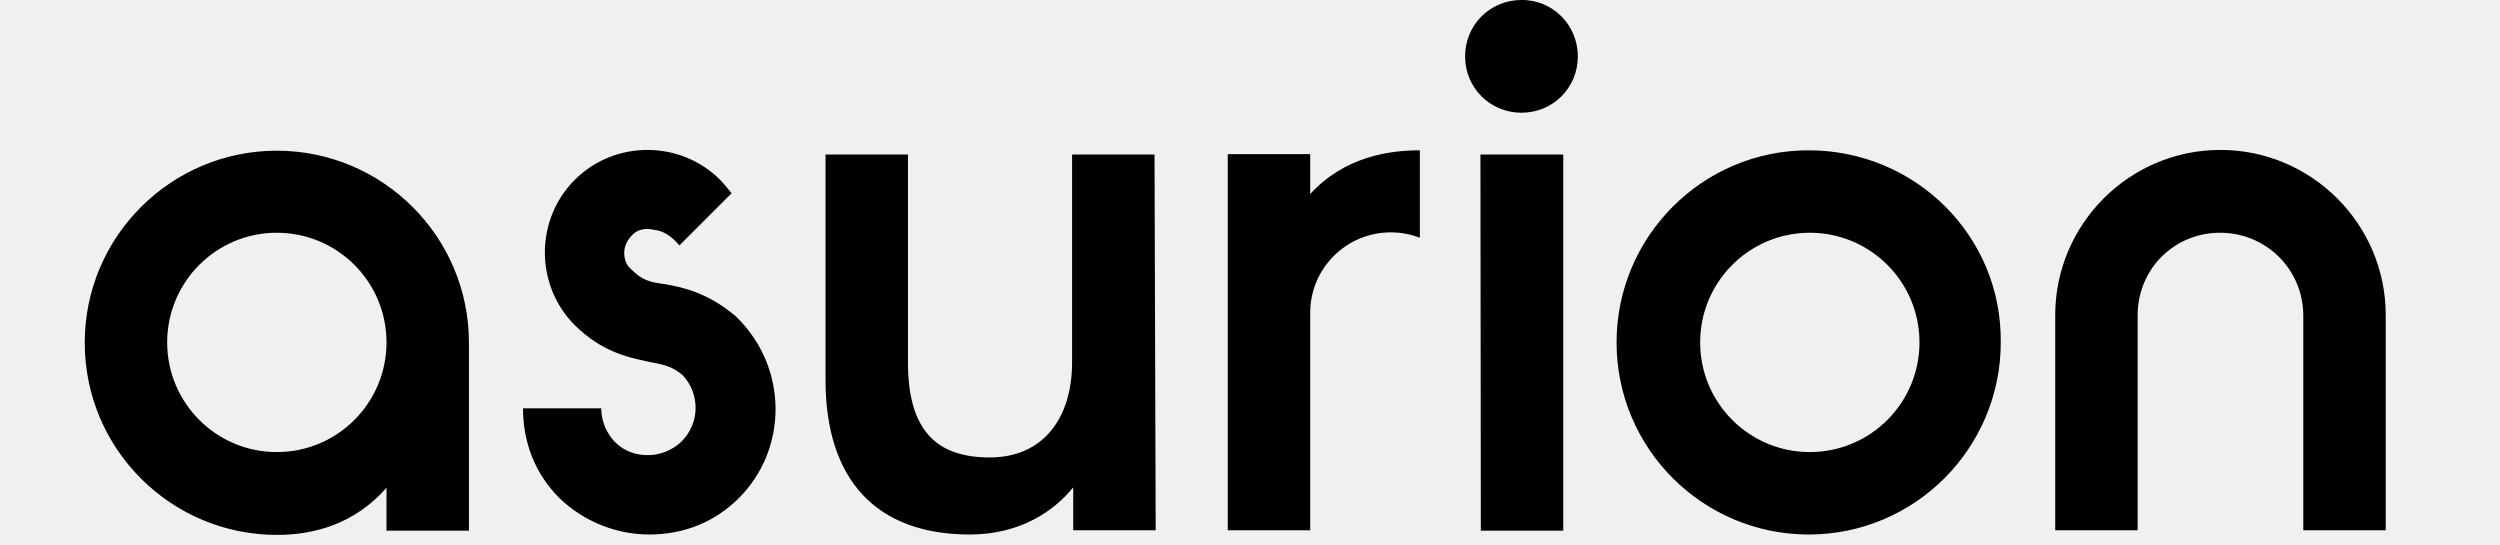
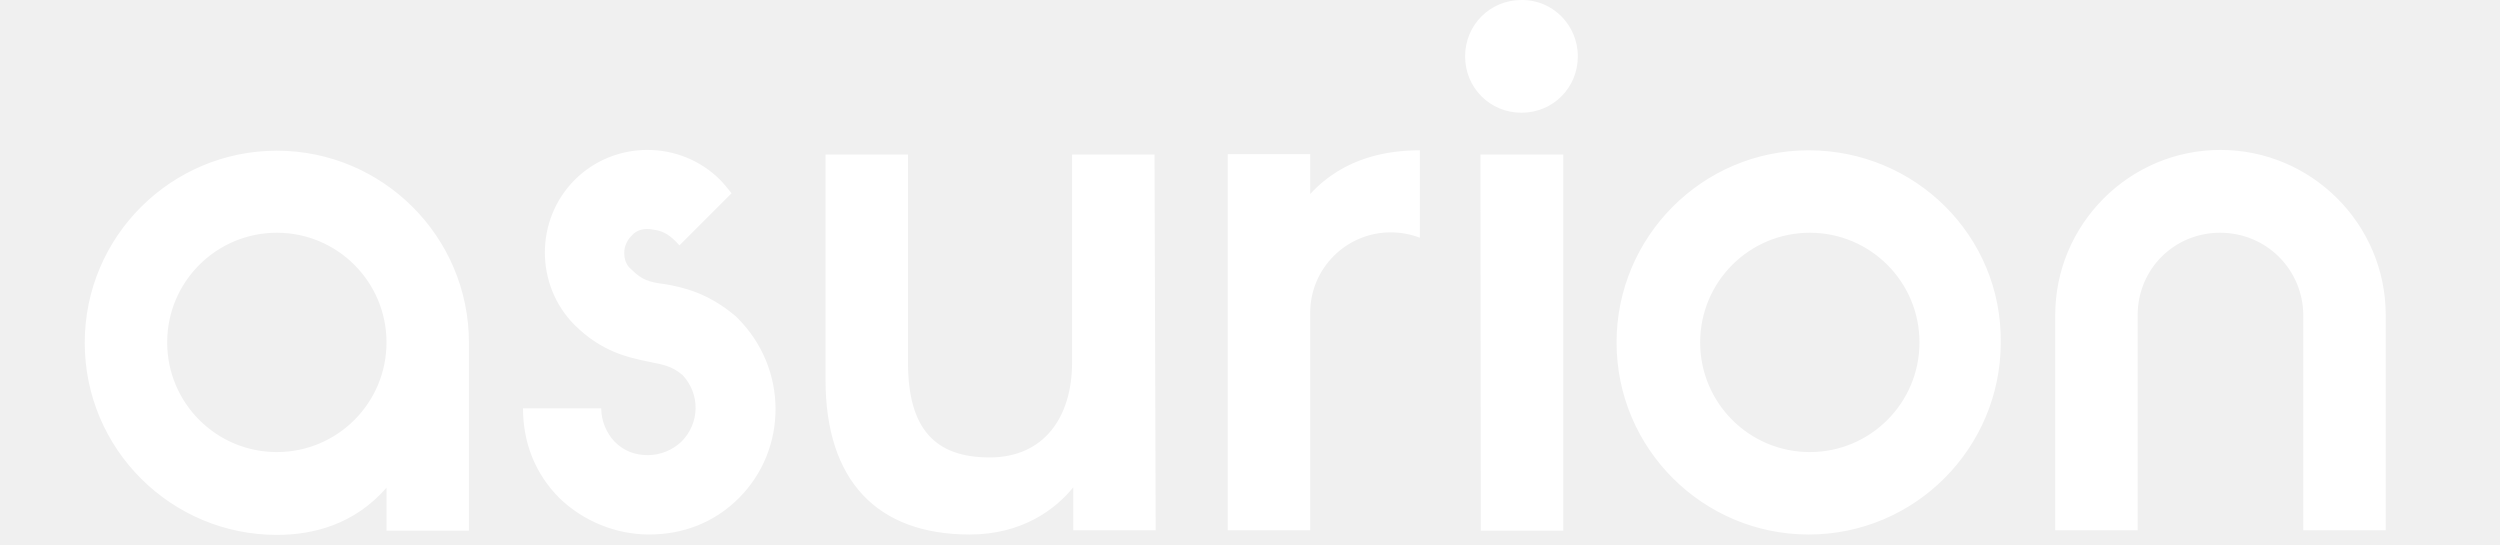
<svg xmlns="http://www.w3.org/2000/svg" version="1.1" id="layer" x="0px" y="0px" viewBox="0 0 652 142.1" style="enable-background:new 0 0 652 142.1;" xml:space="preserve">
-   <path d="M301.1,40.3h-21.5v54.2c0,14.4-7.4,24.8-21.5,24.8c-14.2,0-21.3-7.4-21.3-24.8V40.3h-21.5v58.8c0,26.2,13.4,40.3,37.6,40.3  c13.6,0,22.3-6.5,27-12.3v11.2h21.5L301.1,40.3L301.1,40.3z M471.7,39.2c-27.8,0-50.1,22.6-50.1,50.1c0,27.8,22.6,50.1,50.1,50.1  c27.8,0,50.1-22.6,50.1-50.1C522.1,61.5,499.5,39.2,471.7,39.2z M500.6,89.3c0,15.8-12.8,28.6-28.6,28.6  c-15.8,0-28.6-12.8-28.6-28.6c0-15.8,12.8-28.6,28.6-28.6S500.6,73.5,500.6,89.3z M370.3,39.2c-7.9,0-19.6,1.6-28.6,11.4V40.2h-21.5  v98.1h21.5V81.6c0-11.7,9.5-21,21-21c2.7,0,5.2,0.5,7.6,1.4V39.2z M192.7,129.9c-6.3,6.3-14.4,9.5-23.4,9.5  c-8.7,0-17.2-3.5-23.4-9.5c-6.3-6.3-9.5-14.4-9.5-23.4h20.4c0,3.3,1.4,6.5,3.5,8.7c2.5,2.5,5.4,3.5,8.7,3.5s6.5-1.4,8.7-3.5  c4.9-4.9,4.9-12.5,0.3-17.4c-3-2.5-5.2-2.7-9-3.5c-5.2-1.1-12-2.5-19.1-9.5c-10.4-10.4-10.4-27.5,0-37.9s27.5-10.4,37.9,0  c1.1,1.1,1.9,2.2,3,3.5L177.2,64c-2.2-2.5-4.1-3.8-6.8-4.1c-2.2-0.5-4.4,0-5.7,1.6c-1.1,1.1-1.9,2.7-1.9,4.4s0.5,3.3,1.9,4.4  c2.7,2.7,4.6,3.3,8.7,3.8c4.6,0.8,11.2,2.2,18.5,8.4l0.5,0.5C205.5,96.1,205.5,117.1,192.7,129.9z M100.8,138.4h21.5v-49  c0-27.8-22.6-50.1-50.1-50.1S22.1,61.6,22.1,89.4s22.6,50.1,50.1,50.1c9.5,0,20.2-2.7,28.6-12.3V138.4z M72.2,117.9  c-15.8,0-28.6-12.8-28.6-28.6c0-15.8,12.8-28.6,28.6-28.6s28.6,12.8,28.6,28.6C100.8,105.1,88,117.9,72.2,117.9z M579,60.7  c-12,0-21.5,9.5-21.5,21.5v56.1H536V82.2c0-23.7,19.3-43.1,43.1-43.1c23.7,0,43.1,19.3,43.1,43.1v56.1h-21.5V82.2  C600.6,70.2,591,60.7,579,60.7z M386.1,40.3h11.2h10.4v98.1h-21.5L386.1,40.3L386.1,40.3z M411.5,14.7c0,8.2-6.5,14.7-14.7,14.7  s-14.7-6.5-14.7-14.7S388.6,0,396.8,0C404.9-0.1,411.5,6.5,411.5,14.7z" />
+   <style type="text/css">
+ 	.st0{fill:#FFFFFF;}
+ </style>
+   <path class="st0" d="M301.1,40.3h-21.5v54.2c0,14.4-7.4,24.8-21.5,24.8c-14.2,0-21.3-7.4-21.3-24.8V40.3h-21.5v58.8  c0,26.2,13.4,40.3,37.6,40.3c13.6,0,22.3-6.5,27-12.3v11.2h21.5L301.1,40.3L301.1,40.3z M471.7,39.2c-27.8,0-50.1,22.6-50.1,50.1  c0,27.8,22.6,50.1,50.1,50.1c27.8,0,50.1-22.6,50.1-50.1C522.1,61.5,499.5,39.2,471.7,39.2z M500.6,89.3c0,15.8-12.8,28.6-28.6,28.6  c-15.8,0-28.6-12.8-28.6-28.6s12.8-28.6,28.6-28.6S500.6,73.5,500.6,89.3z M370.3,39.2c-7.9,0-19.6,1.6-28.6,11.4V40.2h-21.5v98.1  h21.5V81.6c0-11.7,9.5-21,21-21c2.7,0,5.2,0.5,7.6,1.4V39.2z M192.7,129.9c-6.3,6.3-14.4,9.5-23.4,9.5c-8.7,0-17.2-3.5-23.4-9.5  c-6.3-6.3-9.5-14.4-9.5-23.4h20.4c0,3.3,1.4,6.5,3.5,8.7c2.5,2.5,5.4,3.5,8.7,3.5s6.5-1.4,8.7-3.5c4.9-4.9,4.9-12.5,0.3-17.4  c-3-2.5-5.2-2.7-9-3.5c-5.2-1.1-12-2.5-19.1-9.5c-10.4-10.4-10.4-27.5,0-37.9s27.5-10.4,37.9,0c1.1,1.1,1.9,2.2,3,3.5L177.2,64  c-2.2-2.5-4.1-3.8-6.8-4.1c-2.2-0.5-4.4,0-5.7,1.6c-1.1,1.1-1.9,2.7-1.9,4.4s0.5,3.3,1.9,4.4c2.7,2.7,4.6,3.3,8.7,3.8  c4.6,0.8,11.2,2.2,18.5,8.4l0.5,0.5C205.5,96.1,205.5,117.1,192.7,129.9z M100.8,138.4h21.5v-49c0-27.8-22.6-50.1-50.1-50.1  S22.1,61.6,22.1,89.4s22.6,50.1,50.1,50.1c9.5,0,20.2-2.7,28.6-12.3C100.8,127.2,100.8,138.4,100.8,138.4z M72.2,117.9  c-15.8,0-28.6-12.8-28.6-28.6s12.8-28.6,28.6-28.6s28.6,12.8,28.6,28.6C100.8,105.1,88,117.9,72.2,117.9z M579,60.7  c-12,0-21.5,9.5-21.5,21.5v56.1H536V82.2c0-23.7,19.3-43.1,43.1-43.1c23.7,0,43.1,19.3,43.1,43.1v56.1h-21.5V82.2  C600.6,70.2,591,60.7,579,60.7z M386.1,40.3h11.2h10.4v98.1h-21.5L386.1,40.3L386.1,40.3z M411.5,14.7c0,8.2-6.5,14.7-14.7,14.7  s-14.7-6.5-14.7-14.7S388.6,0,396.8,0C404.9-0.1,411.5,6.5,411.5,14.7z" />
</svg>
